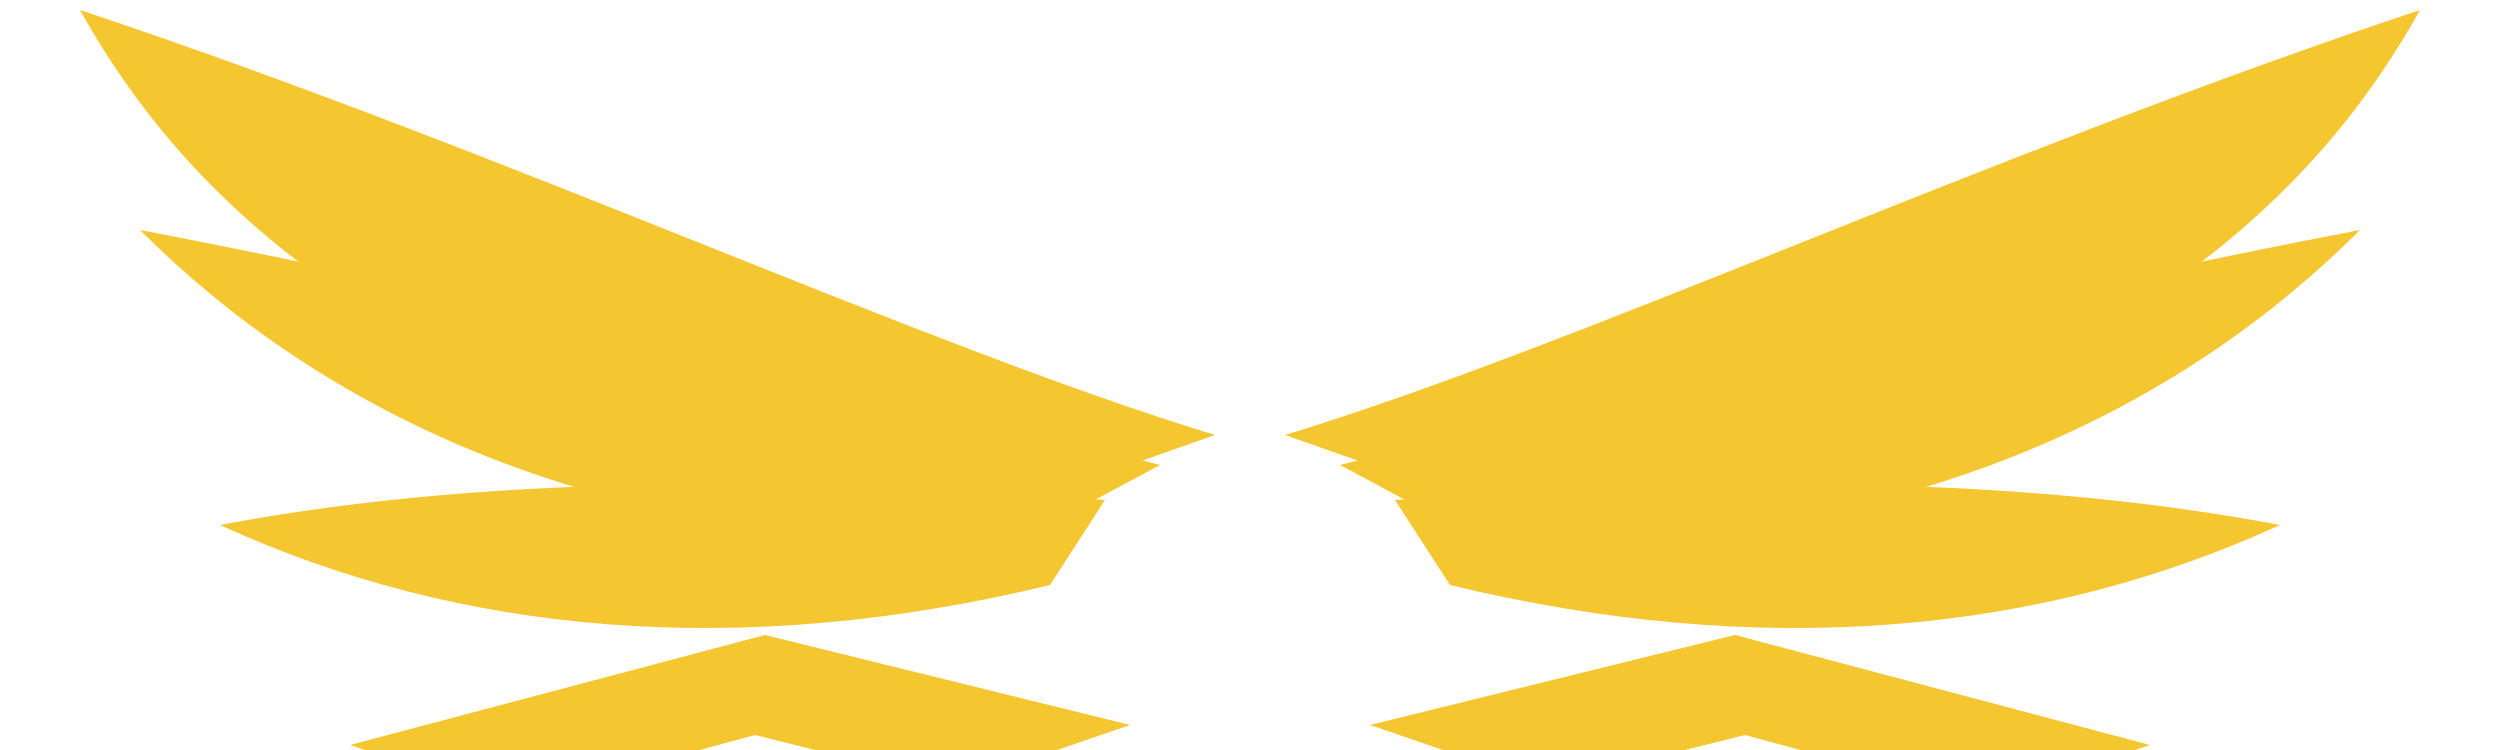
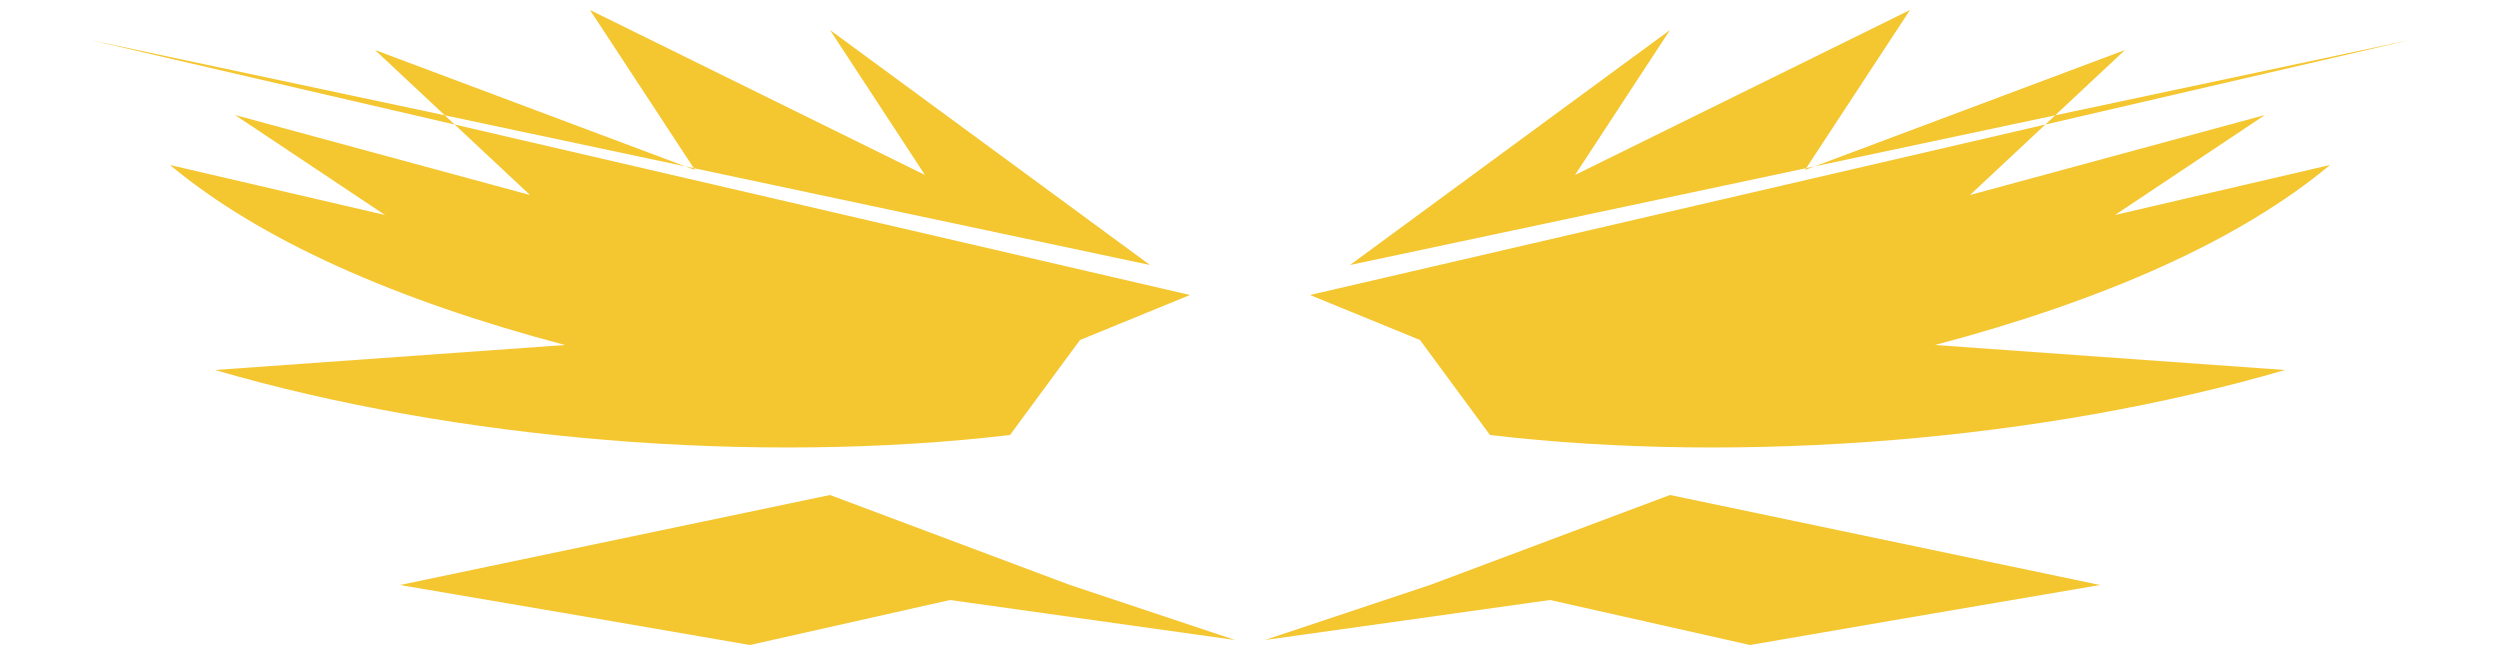
- <svg xmlns="http://www.w3.org/2000/svg" viewBox="0 0 500 150" fill="none">
+ <svg xmlns="http://www.w3.org/2000/svg" viewBox="0 0 500 130" fill="none">
  <g fill="#f4c62f">
-     <path d="M243 87C184 69 103 31 16 2c24 43 68 80 173 104Z" />
-     <path d="M232 93C174 78 96 59 28 46c35 35 91 65 176 62Z" />
-     <path d="M221 100C166 96 102 94 44 105c48 22 104 27 166 12Z" />
-     <path d="M257 87C316 69 397 31 484 2c-24 43-68 80-173 104Z" />
-     <path d="M268 93c58-15 136-34 204-47-35 35-91 65-176 62Z" />
-     <path d="M279 100c55-4 119-6 177 5-48 22-104 27-166 12Z" />
+     <path d="M18 8 238 59 216 68 202 87c-51 6-111 1-159-13l70-5C79 60 52 48 34 33l43 10L47 23l59 16L75 10l64 24-21-32 67 33-19-29 64 47Z" />
+     <path d="m482 8-220 51 22 9 14 19c51 6 111 1 159-13l-70-5c34-9 61-21 79-36l-43 10 30-20-59 16 31-29-64 24 21-32-67 33 19-29-64 47Z" />
  </g>
  <g fill="#f4c62f">
-     <path d="M70 149 153 127 226 145 191 157 151 147 103 160Z" />
-     <path d="m430 149-83-22-73 18 35 12 40-10 48 13Z" />
+     <path d="M80 117 166 99 214 117 247 128 190 120 150 129 121 124Z" />
+     <path d="m420 117-86-18-48 18-33 11 57-8 40 9 29-5Z" />
  </g>
</svg>
